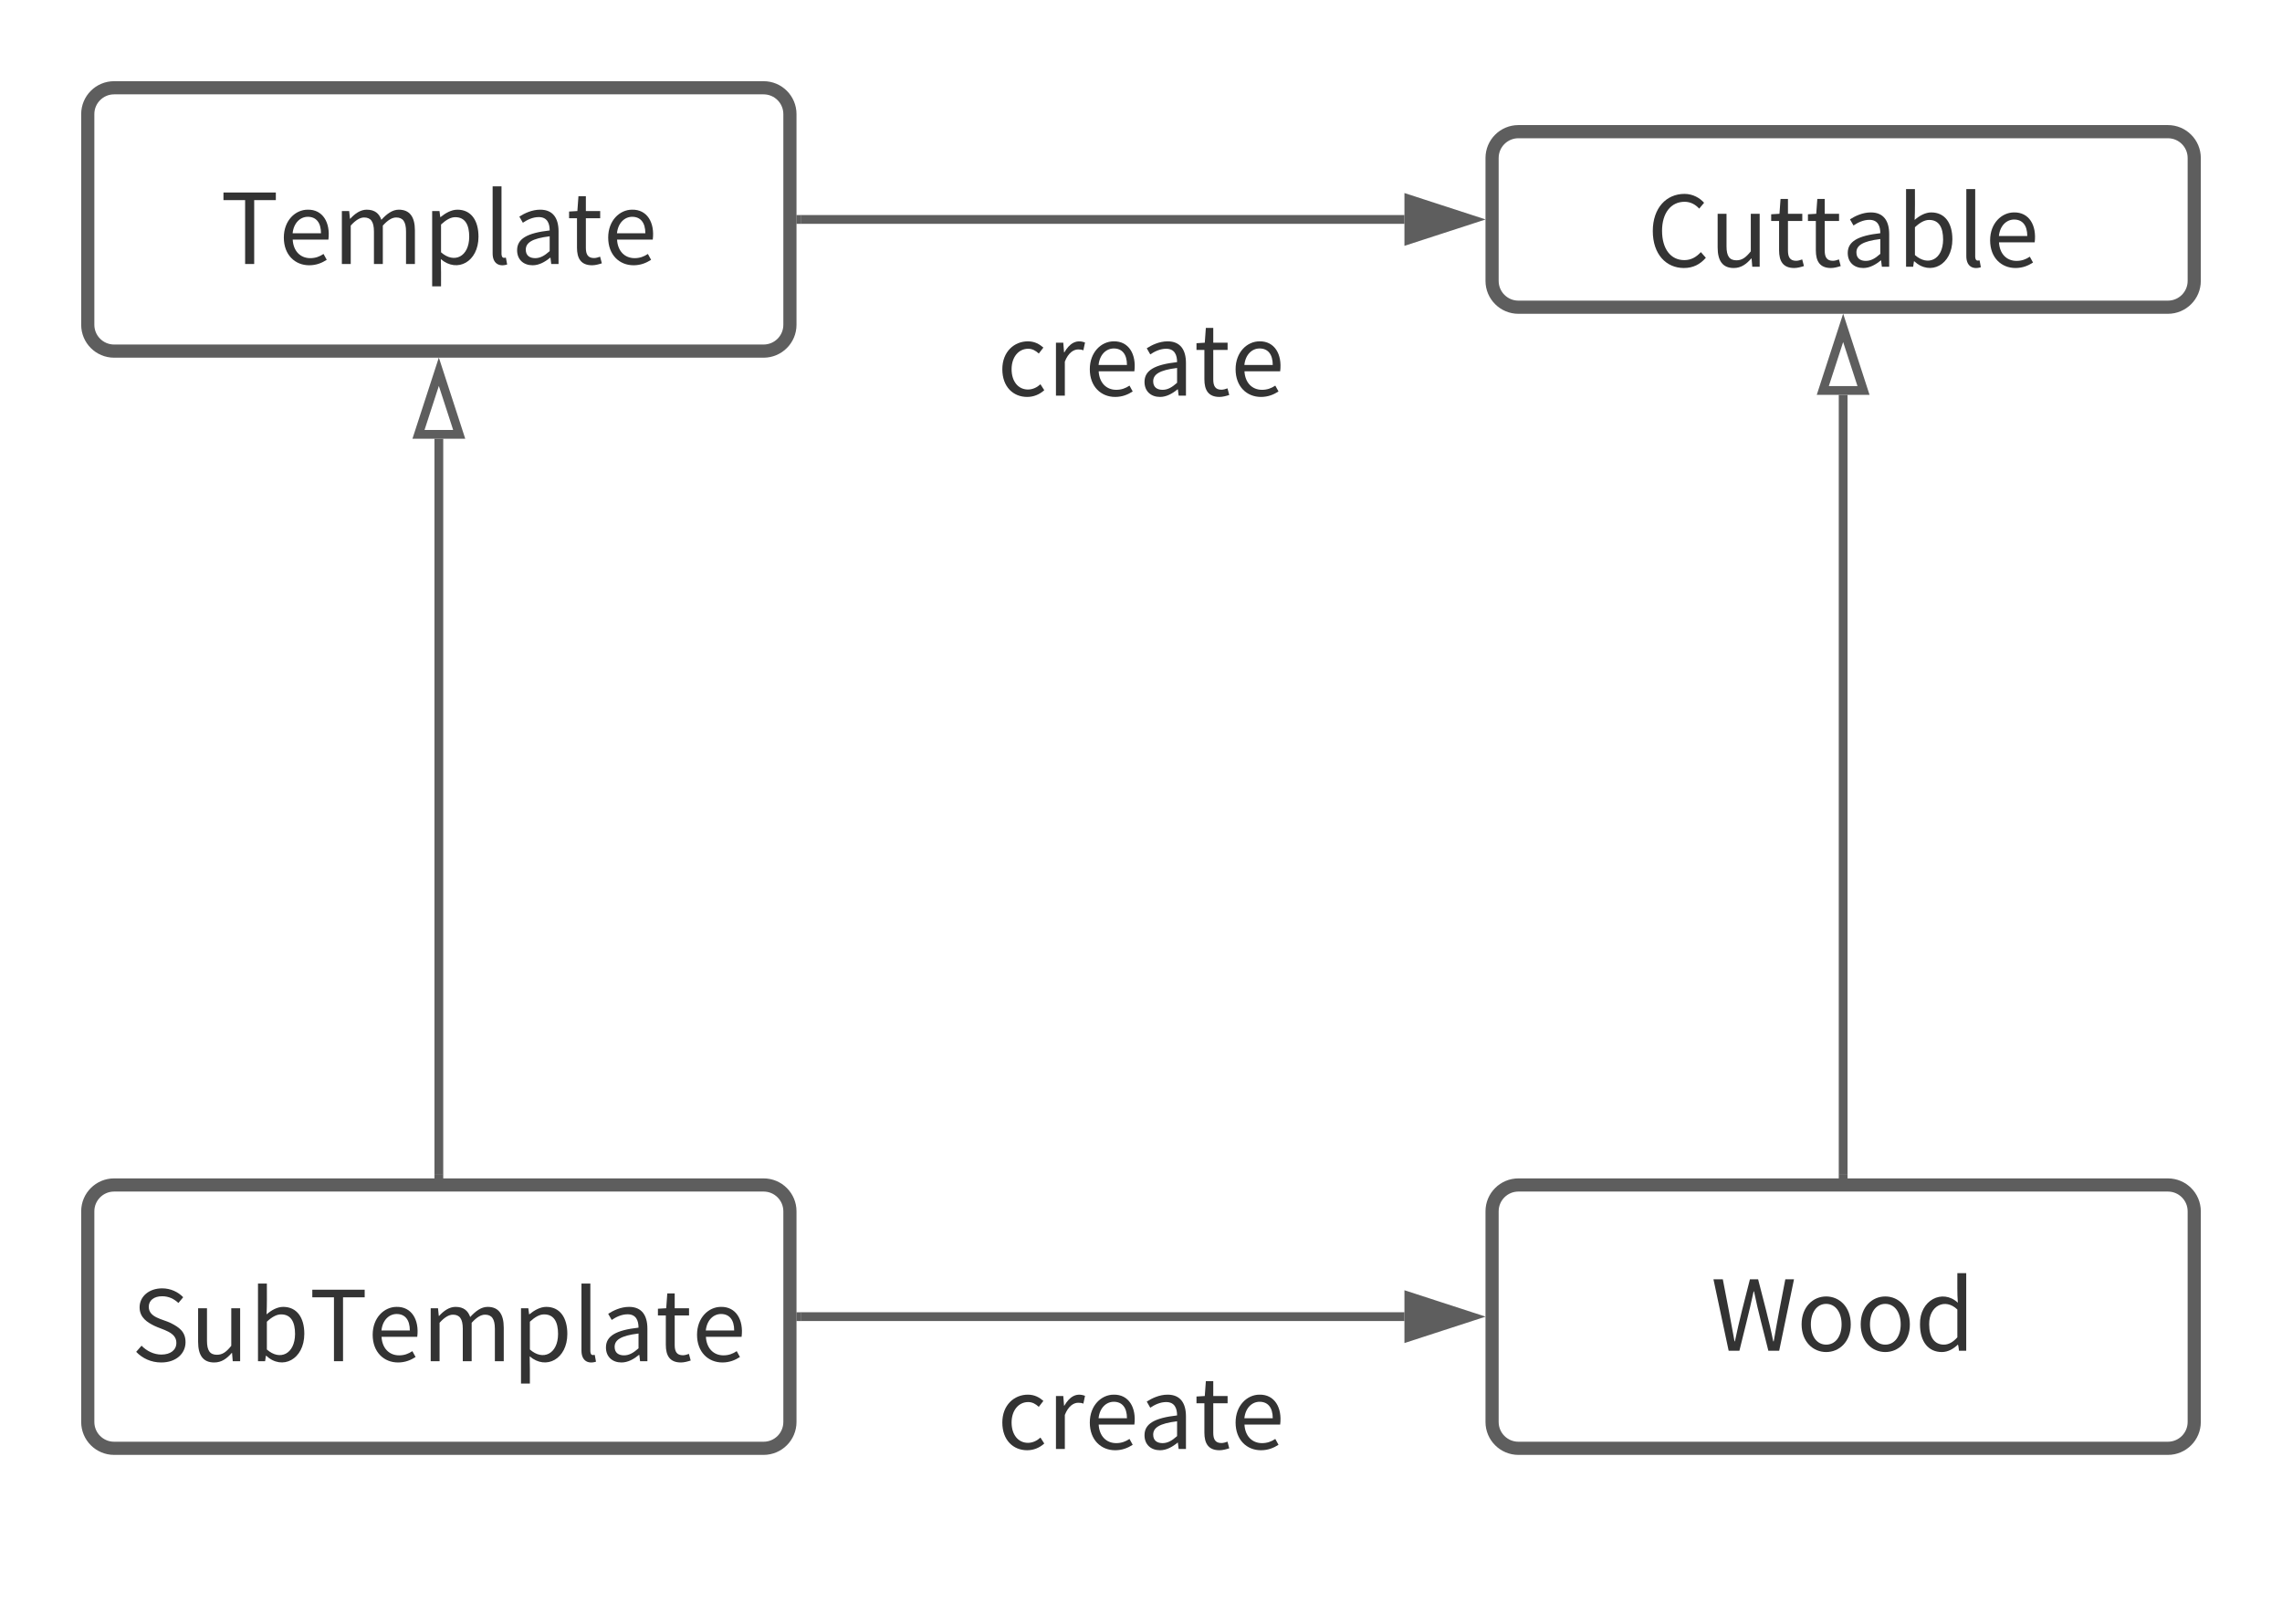
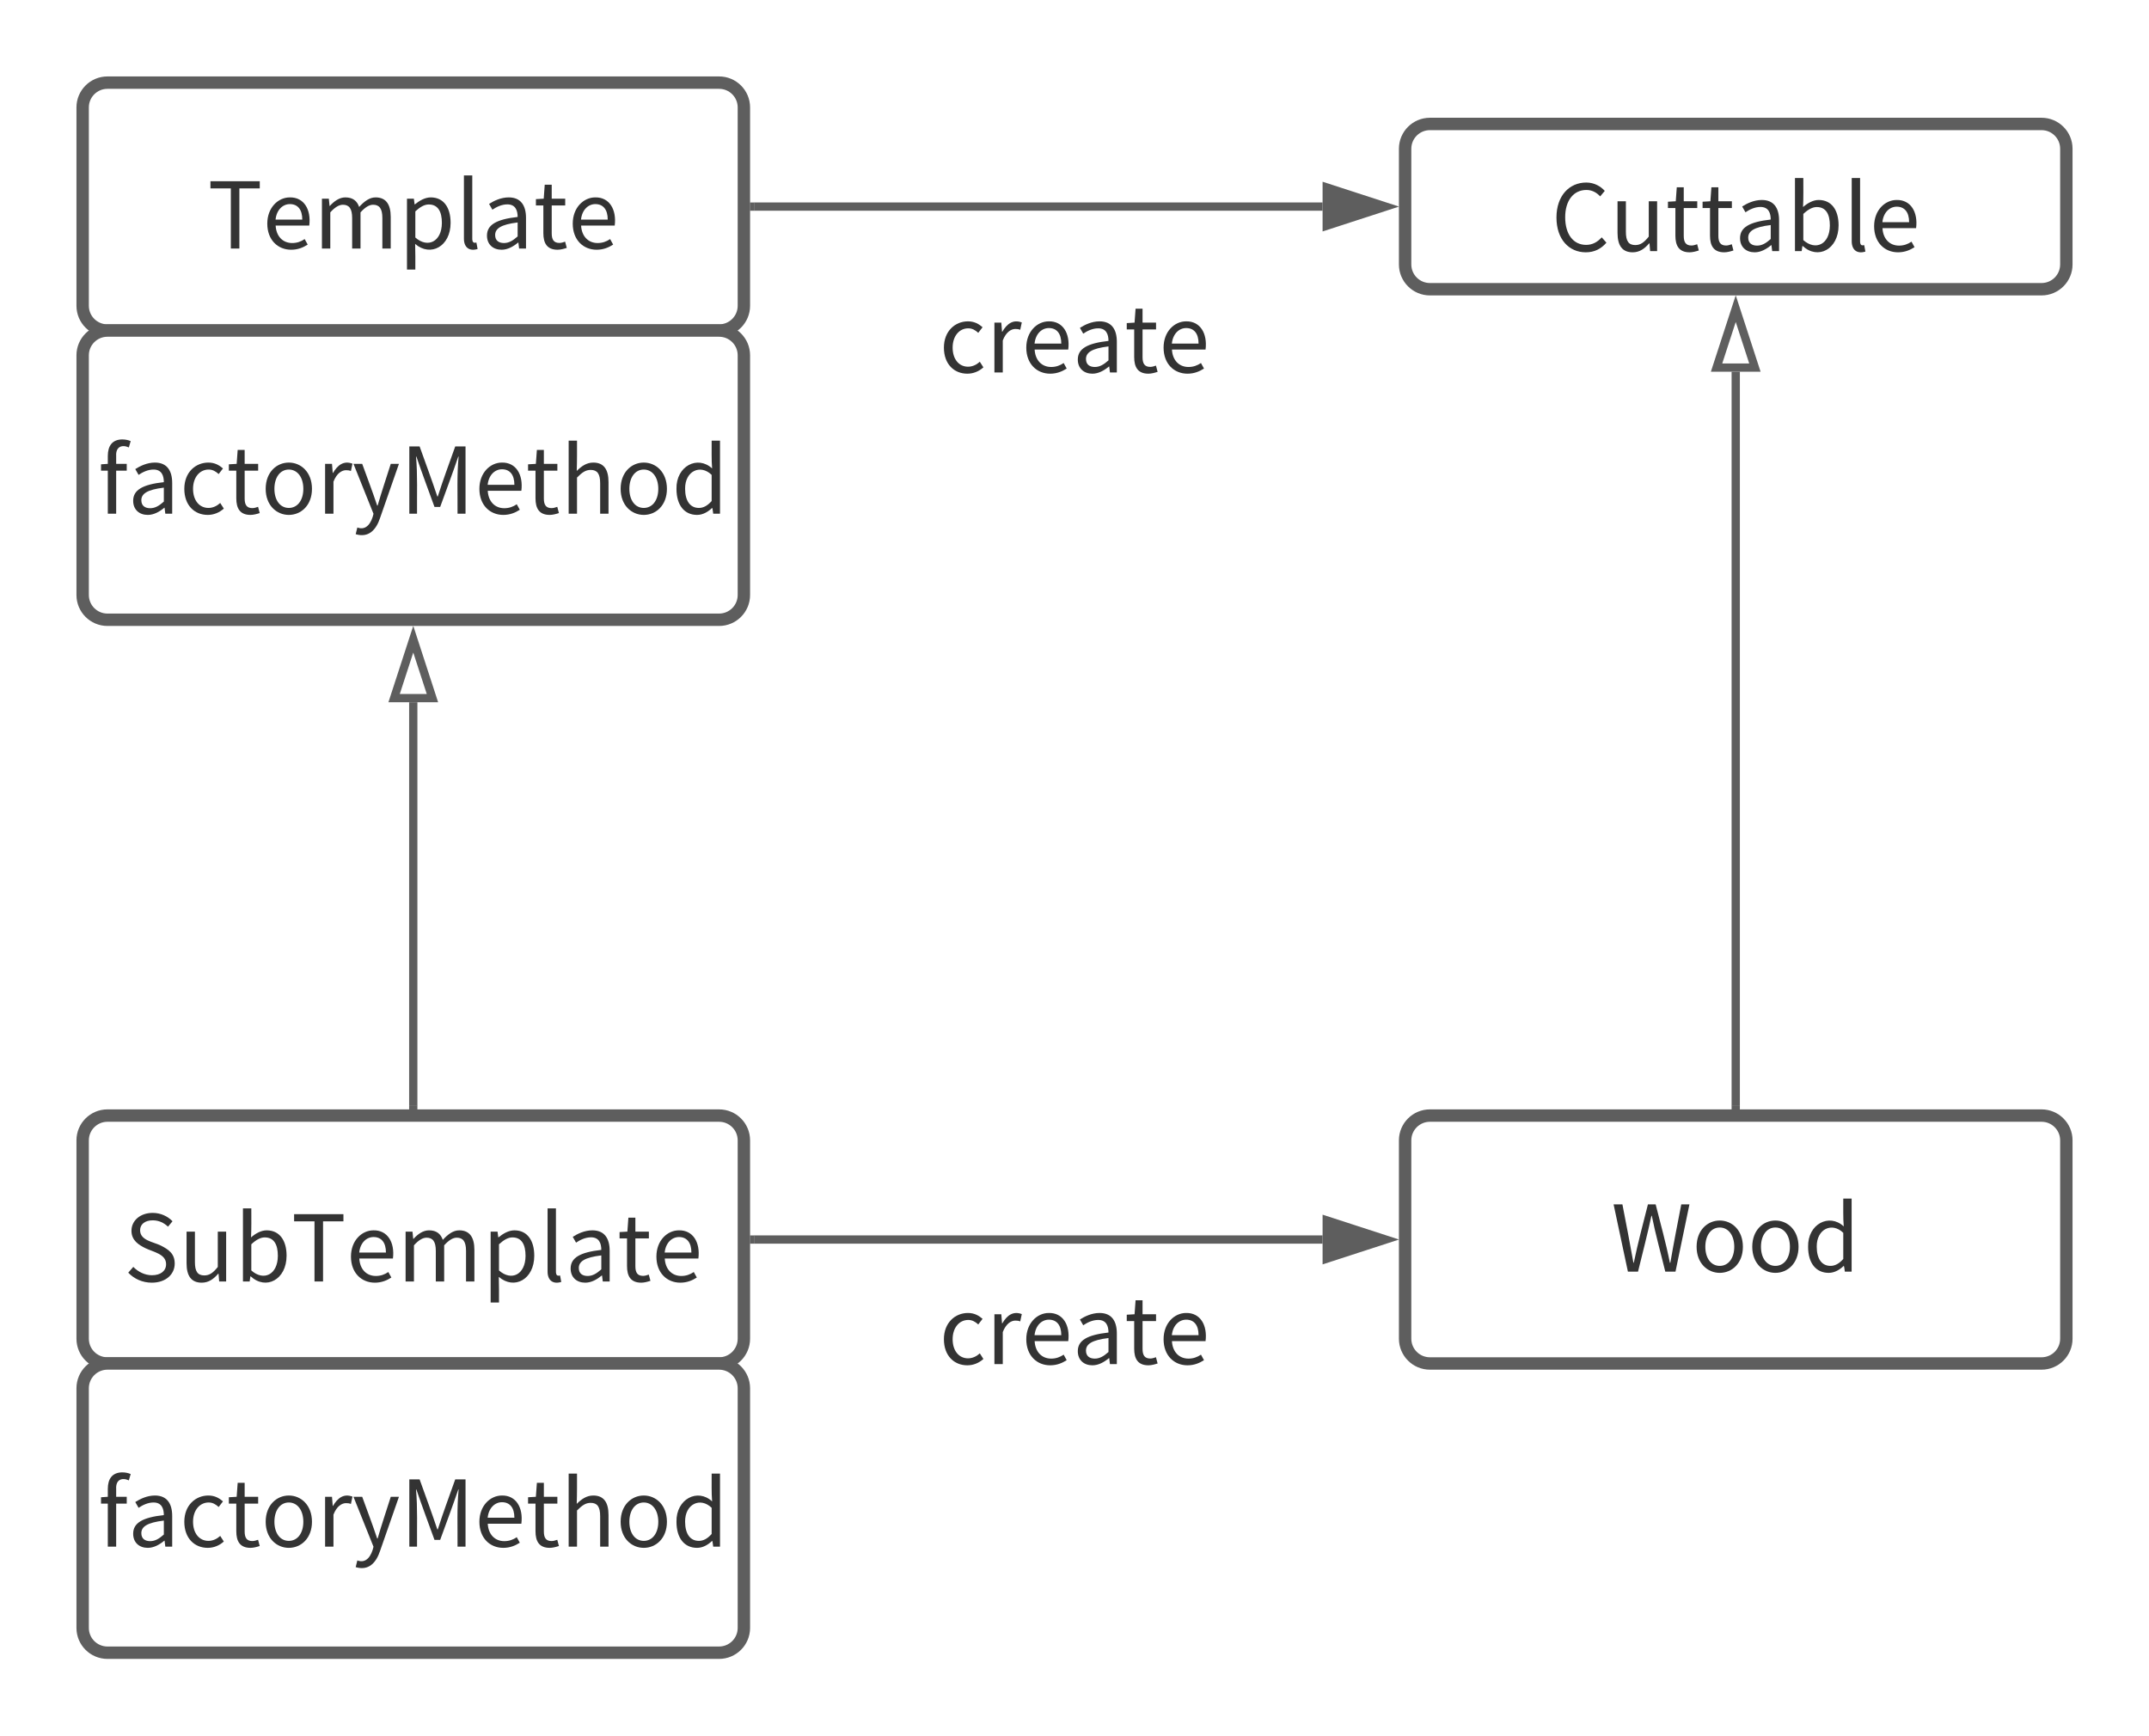
- <svg xmlns="http://www.w3.org/2000/svg" xmlns:ns1="lucid" xmlns:xlink="http://www.w3.org/1999/xlink" width="520" height="370">
+ <svg xmlns="http://www.w3.org/2000/svg" xmlns:ns1="lucid" xmlns:xlink="http://www.w3.org/1999/xlink" width="520" height="420">
  <g transform="translate(-640 -90)" ns1:page-tab-id="0_0">
    <path d="M0 0h1870.87v1322.83H0z" fill="#fff" />
    <path d="M980 126a6 6 0 0 1 6-6h148a6 6 0 0 1 6 6v28a6 6 0 0 1-6 6H986a6 6 0 0 1-6-6z" stroke="#5e5e5e" stroke-width="3" fill="#fff" />
    <use xlink:href="#a" transform="matrix(1,0,0,1,985,125) translate(30.33333 25.77778)" />
    <path d="M980 366a6 6 0 0 1 6-6h148a6 6 0 0 1 6 6v48a6 6 0 0 1-6 6H986a6 6 0 0 1-6-6z" stroke="#5e5e5e" stroke-width="3" fill="#fff" />
    <use xlink:href="#b" transform="matrix(1,0,0,1,992,372) translate(37.88889 25.77778)" />
    <path d="M660 116a6 6 0 0 1 6-6h148a6 6 0 0 1 6 6v48a6 6 0 0 1-6 6H666a6 6 0 0 1-6-6z" stroke="#5e5e5e" stroke-width="3" fill="#fff" />
    <use xlink:href="#c" transform="matrix(1,0,0,1,665,115) translate(25.23333 35.15278)" />
    <path d="M822.46 140h137.57" stroke="#5e5e5e" stroke-width="2" fill="none" />
    <path d="M822.5 141h-1.03v-2h1.02" fill="#5e5e5e" />
    <path d="M975.3 140l-14.27 4.64v-9.28z" stroke="#5e5e5e" stroke-width="2" fill="#5e5e5e" />
    <path d="M780 146a6 6 0 0 1 6-6h228a6 6 0 0 1 6 6v48a6 6 0 0 1-6 6H786a6 6 0 0 1-6-6z" stroke="#000" stroke-opacity="0" stroke-width="3" fill="#fff" fill-opacity="0" />
    <use xlink:href="#d" transform="matrix(1,0,0,1,785,145) translate(82.26667 35.15278)" />
    <path d="M660 366a6 6 0 0 1 6-6h148a6 6 0 0 1 6 6v48a6 6 0 0 1-6 6H666a6 6 0 0 1-6-6z" stroke="#5e5e5e" stroke-width="3" fill="#fff" />
    <use xlink:href="#e" transform="matrix(1,0,0,1,665,365) translate(4.988889 35.15278)" />
-     <path d="M740 357.54V189.97" stroke="#5e5e5e" stroke-width="2" fill="none" />
+     <path d="M740 357.54v-97.57" stroke="#5e5e5e" stroke-width="2" fill="none" />
    <path d="M741 358.54h-2v-1.03h2" fill="#5e5e5e" />
-     <path d="M740 174.7l4.64 14.27h-9.28z" stroke="#5e5e5e" stroke-width="2" fill="#fff" />
+     <path d="M740 244.7l4.64 14.27h-9.28z" stroke="#5e5e5e" stroke-width="2" fill="#fff" />
    <path d="M1060 357.54V179.97" stroke="#5e5e5e" stroke-width="2" fill="none" />
    <path d="M1061 358.54h-2v-1.03h2" fill="#5e5e5e" />
    <path d="M1060 164.7l4.64 14.27h-9.28z" stroke="#5e5e5e" stroke-width="2" fill="#fff" />
    <path d="M822.46 390h137.57" stroke="#5e5e5e" stroke-width="2" fill="none" />
    <path d="M822.5 391h-1.03v-2h1.02" fill="#5e5e5e" />
    <path d="M975.3 390l-14.27 4.64v-9.28z" stroke="#5e5e5e" stroke-width="2" fill="#5e5e5e" />
    <path d="M780 386a6 6 0 0 1 6-6h228a6 6 0 0 1 6 6v48a6 6 0 0 1-6 6H786a6 6 0 0 1-6-6z" stroke="#000" stroke-opacity="0" stroke-width="3" fill="#fff" fill-opacity="0" />
    <use xlink:href="#d" transform="matrix(1,0,0,1,785,385) translate(82.26667 35.15278)" />
+     <path d="M660 176a6 6 0 0 1 6-6h148a6 6 0 0 1 6 6v58a6 6 0 0 1-6 6H666a6 6 0 0 1-6-6z" stroke="#5e5e5e" stroke-width="3" fill="#fff" />
+     <use xlink:href="#f" transform="matrix(1,0,0,1,672,182) translate(-8.288889 32.33333)" />
+     <path d="M660 426a6 6 0 0 1 6-6h148a6 6 0 0 1 6 6v58a6 6 0 0 1-6 6H666a6 6 0 0 1-6-6z" stroke="#5e5e5e" stroke-width="3" fill="#fff" />
+     <use xlink:href="#f" transform="matrix(1,0,0,1,672,432) translate(-8.288889 32.33333)" />
    <defs>
-       <path fill="#333" d="M377 13C195 13 58-128 58-366c0-237 139-381 325-381 89 0 159 44 201 91l-50 60c-38-41-87-70-150-70-139 0-231 114-231 297 0 185 88 301 228 301 70 0 123-31 170-82l51 58C544-25 472 13 377 13" id="f" />
-       <path fill="#333" d="M250 13C136 13 85-61 85-199v-344h91v333c0 101 30 144 102 144 56 0 95-27 147-92v-385h91V0h-76l-7-85h-3c-51 59-105 98-180 98" id="g" />
-       <path fill="#333" d="M263 13c-116 0-155-72-155-181v-301H27v-69l85-5 11-152h76v152h147v74H199v303c0 67 21 105 84 105 19 0 44-7 62-14l18 68c-31 10-67 20-100 20" id="h" />
-       <path fill="#333" d="M217 13C126 13 58-43 58-141c0-118 103-177 334-203 0-70-23-137-112-137-63 0-120 29-163 58l-36-63c50-32 127-71 214-71 132 0 188 89 188 223V0h-75l-8-65h-3c-52 43-113 78-180 78zm26-73c53 0 96-25 149-72v-152c-183 22-245 67-245 137 0 62 42 87 96 87" id="i" />
-       <path fill="#333" d="M567-281C567-18 341 97 176-56h-3l-8 56H92v-796h91c0 106 2 214-3 316 49-43 110-77 170-77 141 0 217 110 217 276zM183-120C317-1 471-73 472-279c0-120-40-201-143-201-46 0-94 26-146 75v285" id="j" />
-       <path fill="#333" d="M241 5C155 32 92-8 92-108v-688h91v694c3 37 15 43 45 37" id="k" />
-       <path fill="#333" d="M311 13C167 13 51-92 51-271c0-176 119-286 245-286 154-3 234 132 212 307H142c6 116 77 190 180 190 53 0 96-16 136-43l33 60c-48 31-106 56-180 56zM141-315h291c0-110-50-169-135-169-77 0-145 62-156 169" id="l" />
+       <path fill="#333" d="M377 13C195 13 58-128 58-366c0-237 139-381 325-381 89 0 159 44 201 91l-50 60c-38-41-87-70-150-70-139 0-231 114-231 297 0 185 88 301 228 301 70 0 123-31 170-82l51 58C544-25 472 13 377 13" id="g" />
+       <path fill="#333" d="M250 13C136 13 85-61 85-199v-344h91v333c0 101 30 144 102 144 56 0 95-27 147-92v-385h91V0h-76l-7-85h-3c-51 59-105 98-180 98" id="h" />
+       <path fill="#333" d="M263 13c-116 0-155-72-155-181v-301H27v-69l85-5 11-152h76v152h147v74H199v303c0 67 21 105 84 105 19 0 44-7 62-14l18 68c-31 10-67 20-100 20" id="i" />
+       <path fill="#333" d="M217 13C126 13 58-43 58-141c0-118 103-177 334-203 0-70-23-137-112-137-63 0-120 29-163 58l-36-63c50-32 127-71 214-71 132 0 188 89 188 223V0h-75l-8-65h-3c-52 43-113 78-180 78zm26-73c53 0 96-25 149-72v-152c-183 22-245 67-245 137 0 62 42 87 96 87" id="j" />
+       <path fill="#333" d="M567-281C567-18 341 97 176-56h-3l-8 56H92v-796h91c0 106 2 214-3 316 49-43 110-77 170-77 141 0 217 110 217 276zM183-120C317-1 471-73 472-279c0-120-40-201-143-201-46 0-94 26-146 75v285" id="k" />
+       <path fill="#333" d="M241 5C155 32 92-8 92-108v-688h91v694c3 37 15 43 45 37" id="l" />
+       <path fill="#333" d="M311 13C167 13 51-92 51-271c0-176 119-286 245-286 154-3 234 132 212 307H142c6 116 77 190 180 190 53 0 96-16 136-43l33 60c-48 31-106 56-180 56zM141-315h291c0-110-50-169-135-169-77 0-145 62-156 169" id="m" />
      <g id="a">
-         <use transform="matrix(0.02222222,0,0,0.02222222,0,0)" xlink:href="#f" />
-         <use transform="matrix(0.02222222,0,0,0.02222222,14.17778,0)" xlink:href="#g" />
-         <use transform="matrix(0.02222222,0,0,0.02222222,27.66667,0)" xlink:href="#h" />
-         <use transform="matrix(0.02222222,0,0,0.02222222,36.04444,0)" xlink:href="#h" />
-         <use transform="matrix(0.02222222,0,0,0.02222222,44.42222,0)" xlink:href="#i" />
-         <use transform="matrix(0.02222222,0,0,0.02222222,56.95556,0)" xlink:href="#j" />
-         <use transform="matrix(0.02222222,0,0,0.02222222,70.68889,0)" xlink:href="#k" />
-         <use transform="matrix(0.02222222,0,0,0.02222222,77.02222,0)" xlink:href="#l" />
+         <use transform="matrix(0.02222222,0,0,0.02222222,0,0)" xlink:href="#g" />
+         <use transform="matrix(0.02222222,0,0,0.02222222,14.17778,0)" xlink:href="#h" />
+         <use transform="matrix(0.02222222,0,0,0.02222222,27.66667,0)" xlink:href="#i" />
+         <use transform="matrix(0.02222222,0,0,0.02222222,36.04444,0)" xlink:href="#i" />
+         <use transform="matrix(0.02222222,0,0,0.02222222,44.42222,0)" xlink:href="#j" />
+         <use transform="matrix(0.02222222,0,0,0.02222222,56.95556,0)" xlink:href="#k" />
+         <use transform="matrix(0.02222222,0,0,0.02222222,70.68889,0)" xlink:href="#l" />
+         <use transform="matrix(0.02222222,0,0,0.02222222,77.02222,0)" xlink:href="#m" />
      </g>
-       <path fill="#333" d="M181 0L25-733h96c41 211 82 422 120 636h4c45-218 101-426 154-636h84c53 211 111 415 155 636h5c37-216 78-424 119-636h89L699 0H588c-49-202-105-400-147-609h-4C393-402 340-202 291 0H181" id="m" />
-       <path fill="#333" d="M303 13C170 13 51-91 51-271c0-181 119-286 252-286s252 105 252 286C555-91 436 13 303 13zm0-76c94 0 158-83 158-208s-64-210-158-210-157 85-157 210S209-63 303-63" id="n" />
-       <path fill="#333" d="M277 13C141 13 53-90 53-271c-5-249 231-368 388-222-8-95-4-201-5-303h91V0h-74c-4-21-4-46-11-64-43 42-100 77-165 77zm20-76c50 0 94-25 139-75v-285c-123-120-291-42-289 151 0 131 54 209 150 209" id="o" />
+       <path fill="#333" d="M181 0L25-733h96c41 211 82 422 120 636h4c45-218 101-426 154-636h84c53 211 111 415 155 636h5c37-216 78-424 119-636h89L699 0H588c-49-202-105-400-147-609h-4C393-402 340-202 291 0H181" id="n" />
+       <path fill="#333" d="M303 13C170 13 51-91 51-271c0-181 119-286 252-286s252 105 252 286C555-91 436 13 303 13zm0-76c94 0 158-83 158-208s-64-210-158-210-157 85-157 210S209-63 303-63" id="o" />
+       <path fill="#333" d="M277 13C141 13 53-90 53-271c-5-249 231-368 388-222-8-95-4-201-5-303h91V0h-74c-4-21-4-46-11-64-43 42-100 77-165 77zm20-76c50 0 94-25 139-75v-285c-123-120-291-42-289 151 0 131 54 209 150 209" id="p" />
      <g id="b">
-         <use transform="matrix(0.02222222,0,0,0.02222222,0,0)" xlink:href="#m" />
-         <use transform="matrix(0.02222222,0,0,0.02222222,19.51111,0)" xlink:href="#n" />
-         <use transform="matrix(0.02222222,0,0,0.02222222,32.97778,0)" xlink:href="#n" />
-         <use transform="matrix(0.02222222,0,0,0.02222222,46.44444,0)" xlink:href="#o" />
+         <use transform="matrix(0.02222222,0,0,0.02222222,0,0)" xlink:href="#n" />
+         <use transform="matrix(0.02222222,0,0,0.02222222,19.51111,0)" xlink:href="#o" />
+         <use transform="matrix(0.02222222,0,0,0.02222222,32.97778,0)" xlink:href="#o" />
+         <use transform="matrix(0.02222222,0,0,0.02222222,46.44444,0)" xlink:href="#p" />
      </g>
-       <path fill="#333" d="M253 0v-655H31v-78h537v78H346V0h-93" id="p" />
-       <path fill="#333" d="M92 0v-543h75l8 79h3c47-52 104-93 169-93 83 0 128 40 150 104 56-61 113-104 179-104 112 0 165 74 165 213V0h-91v-332c0-102-32-145-101-145-42 0-86 27-137 83V0h-91v-332c0-102-32-145-101-145-41 0-87 27-137 83V0H92" id="q" />
-       <path fill="#333" d="M92 229v-772h75l8 62h3c49-40 110-76 173-76 140 0 216 110 216 277C567-22 349 94 181-50c3 91 2 185 2 279H92zm91-349C317-1 471-73 472-279c0-120-40-201-143-201-46 0-93 26-146 75v285" id="r" />
+       <path fill="#333" d="M253 0v-655H31v-78h537v78H346V0h-93" id="q" />
+       <path fill="#333" d="M92 0v-543h75l8 79h3c47-52 104-93 169-93 83 0 128 40 150 104 56-61 113-104 179-104 112 0 165 74 165 213V0h-91v-332c0-102-32-145-101-145-42 0-86 27-137 83V0h-91v-332c0-102-32-145-101-145-41 0-87 27-137 83V0H92" id="r" />
+       <path fill="#333" d="M92 229v-772h75l8 62h3c49-40 110-76 173-76 140 0 216 110 216 277C567-22 349 94 181-50c3 91 2 185 2 279H92zm91-349C317-1 471-73 472-279c0-120-40-201-143-201-46 0-93 26-146 75v285" id="s" />
      <g id="c">
-         <use transform="matrix(0.02222222,0,0,0.02222222,0,0)" xlink:href="#p" />
-         <use transform="matrix(0.02222222,0,0,0.02222222,13.31111,0)" xlink:href="#l" />
-         <use transform="matrix(0.02222222,0,0,0.02222222,25.62222,0)" xlink:href="#q" />
-         <use transform="matrix(0.02222222,0,0,0.02222222,46.2,0)" xlink:href="#r" />
-         <use transform="matrix(0.02222222,0,0,0.02222222,59.97778,0)" xlink:href="#k" />
-         <use transform="matrix(0.02222222,0,0,0.02222222,66.31111,0)" xlink:href="#i" />
-         <use transform="matrix(0.02222222,0,0,0.02222222,78.84444,0)" xlink:href="#h" />
-         <use transform="matrix(0.02222222,0,0,0.02222222,87.22222,0)" xlink:href="#l" />
+         <use transform="matrix(0.02222222,0,0,0.02222222,0,0)" xlink:href="#q" />
+         <use transform="matrix(0.02222222,0,0,0.02222222,13.31111,0)" xlink:href="#m" />
+         <use transform="matrix(0.02222222,0,0,0.02222222,25.62222,0)" xlink:href="#r" />
+         <use transform="matrix(0.02222222,0,0,0.02222222,46.2,0)" xlink:href="#s" />
+         <use transform="matrix(0.02222222,0,0,0.02222222,59.97778,0)" xlink:href="#l" />
+         <use transform="matrix(0.02222222,0,0,0.02222222,66.31111,0)" xlink:href="#j" />
+         <use transform="matrix(0.02222222,0,0,0.02222222,78.84444,0)" xlink:href="#i" />
+         <use transform="matrix(0.02222222,0,0,0.02222222,87.22222,0)" xlink:href="#m" />
      </g>
-       <path fill="#333" d="M306 13C162 13 51-91 51-271c0-181 123-286 262-286 71 0 120 30 159 64l-47 61c-32-29-65-49-109-49-98 0-170 85-170 210S214-63 314-63c50 0 94-23 128-54l39 61c-48 44-110 69-175 69" id="s" />
-       <path fill="#333" d="M92 0v-543h75l8 99h3c50-86 117-137 212-101l-17 80c-18-7-31-9-53-9-45 0-101 32-137 125V0H92" id="t" />
+       <path fill="#333" d="M306 13C162 13 51-91 51-271c0-181 123-286 262-286 71 0 120 30 159 64l-47 61c-32-29-65-49-109-49-98 0-170 85-170 210S214-63 314-63c50 0 94-23 128-54l39 61c-48 44-110 69-175 69" id="t" />
+       <path fill="#333" d="M92 0v-543h75l8 99h3c50-86 117-137 212-101l-17 80c-18-7-31-9-53-9-45 0-101 32-137 125V0H92" id="u" />
      <g id="d">
-         <use transform="matrix(0.02222222,0,0,0.02222222,0,0)" xlink:href="#s" />
-         <use transform="matrix(0.02222222,0,0,0.02222222,11.31111,0)" xlink:href="#t" />
-         <use transform="matrix(0.02222222,0,0,0.02222222,19.93333,0)" xlink:href="#l" />
-         <use transform="matrix(0.02222222,0,0,0.02222222,32.24444,0)" xlink:href="#i" />
-         <use transform="matrix(0.02222222,0,0,0.02222222,44.77778,0)" xlink:href="#h" />
-         <use transform="matrix(0.02222222,0,0,0.02222222,53.15556,0)" xlink:href="#l" />
+         <use transform="matrix(0.02222222,0,0,0.02222222,0,0)" xlink:href="#t" />
+         <use transform="matrix(0.02222222,0,0,0.02222222,11.31111,0)" xlink:href="#u" />
+         <use transform="matrix(0.02222222,0,0,0.02222222,19.93333,0)" xlink:href="#m" />
+         <use transform="matrix(0.02222222,0,0,0.02222222,32.24444,0)" xlink:href="#j" />
+         <use transform="matrix(0.02222222,0,0,0.02222222,44.77778,0)" xlink:href="#i" />
+         <use transform="matrix(0.02222222,0,0,0.02222222,53.15556,0)" xlink:href="#m" />
      </g>
-       <path fill="#333" d="M304 13C200 13 111-29 47-96l55-63c53 55 127 91 203 91 96 0 154-48 154-120 1-113-145-134-228-176-66-33-149-81-149-188 0-113 98-195 231-195 87 0 164 37 216 91l-49 59c-45-42-99-69-167-69-83 0-137 42-137 108 0 112 144 126 226 167 83 42 151 87 151 196 0 116-96 208-249 208" id="u" />
+       <path fill="#333" d="M304 13C200 13 111-29 47-96l55-63c53 55 127 91 203 91 96 0 154-48 154-120 1-113-145-134-228-176-66-33-149-81-149-188 0-113 98-195 231-195 87 0 164 37 216 91l-49 59c-45-42-99-69-167-69-83 0-137 42-137 108 0 112 144 126 226 167 83 42 151 87 151 196 0 116-96 208-249 208" id="v" />
      <g id="e">
-         <use transform="matrix(0.02222222,0,0,0.02222222,0,0)" xlink:href="#u" />
-         <use transform="matrix(0.02222222,0,0,0.02222222,13.26667,0)" xlink:href="#g" />
-         <use transform="matrix(0.02222222,0,0,0.02222222,26.75556,0)" xlink:href="#j" />
-         <use transform="matrix(0.02222222,0,0,0.02222222,40.48889,0)" xlink:href="#p" />
-         <use transform="matrix(0.02222222,0,0,0.02222222,53.8,0)" xlink:href="#l" />
-         <use transform="matrix(0.02222222,0,0,0.02222222,66.11111,0)" xlink:href="#q" />
-         <use transform="matrix(0.02222222,0,0,0.02222222,86.68889,0)" xlink:href="#r" />
-         <use transform="matrix(0.02222222,0,0,0.02222222,100.4667,0)" xlink:href="#k" />
-         <use transform="matrix(0.02222222,0,0,0.02222222,106.8,0)" xlink:href="#i" />
-         <use transform="matrix(0.02222222,0,0,0.02222222,119.3333,0)" xlink:href="#h" />
-         <use transform="matrix(0.02222222,0,0,0.02222222,127.7111,0)" xlink:href="#l" />
+         <use transform="matrix(0.02222222,0,0,0.02222222,0,0)" xlink:href="#v" />
+         <use transform="matrix(0.02222222,0,0,0.02222222,13.26667,0)" xlink:href="#h" />
+         <use transform="matrix(0.02222222,0,0,0.02222222,26.75556,0)" xlink:href="#k" />
+         <use transform="matrix(0.02222222,0,0,0.02222222,40.48889,0)" xlink:href="#q" />
+         <use transform="matrix(0.02222222,0,0,0.02222222,53.8,0)" xlink:href="#m" />
+         <use transform="matrix(0.02222222,0,0,0.02222222,66.11111,0)" xlink:href="#r" />
+         <use transform="matrix(0.02222222,0,0,0.02222222,86.68889,0)" xlink:href="#s" />
+         <use transform="matrix(0.02222222,0,0,0.02222222,100.4667,0)" xlink:href="#l" />
+         <use transform="matrix(0.02222222,0,0,0.02222222,106.8,0)" xlink:href="#j" />
+         <use transform="matrix(0.02222222,0,0,0.02222222,119.3333,0)" xlink:href="#i" />
+         <use transform="matrix(0.02222222,0,0,0.02222222,127.7111,0)" xlink:href="#m" />
+       </g>
+       <path fill="#333" d="M356-791l-20 69c-75-34-144-8-138 93v86h115v74H198V0h-91v-469H33v-69l74-5v-87c0-110 50-179 158-179 33 0 65 7 91 18" id="w" />
+       <path fill="#333" d="M303 45C261 172 181 266 37 223l18-73C155 188 210 96 231 1L13-543h95c55 152 111 298 163 454h5c45-155 95-303 143-454h89" id="x" />
+       <path fill="#333" d="M100 0v-733h112c65 181 131 360 193 545h5c59-186 126-364 190-545h112V0h-87c2-212-8-425 12-622h-4C570-437 502-256 436-74h-62c-66-182-134-363-197-548h-4c18 198 9 411 11 622h-84" id="y" />
+       <path fill="#333" d="M92 0v-796h91c0 111 1 223-3 330 50-50 106-91 180-91 114 0 166 74 166 213V0h-91v-332c0-102-31-145-103-145-56 0-94 28-149 83V0H92" id="z" />
+       <g id="f">
+         <use transform="matrix(0.02222222,0,0,0.02222222,0,0)" xlink:href="#w" />
+         <use transform="matrix(0.02222222,0,0,0.02222222,7.222222,0)" xlink:href="#j" />
+         <use transform="matrix(0.02222222,0,0,0.02222222,19.75556,0)" xlink:href="#t" />
+         <use transform="matrix(0.02222222,0,0,0.02222222,31.06667,0)" xlink:href="#i" />
+         <use transform="matrix(0.02222222,0,0,0.02222222,39.44444,0)" xlink:href="#o" />
+         <use transform="matrix(0.02222222,0,0,0.02222222,52.91111,0)" xlink:href="#u" />
+         <use transform="matrix(0.02222222,0,0,0.02222222,61.53333,0)" xlink:href="#x" />
+         <use transform="matrix(0.02222222,0,0,0.02222222,73.11111,0)" xlink:href="#y" />
+         <use transform="matrix(0.02222222,0,0,0.02222222,91.15556,0)" xlink:href="#m" />
+         <use transform="matrix(0.02222222,0,0,0.02222222,103.4667,0)" xlink:href="#i" />
+         <use transform="matrix(0.02222222,0,0,0.02222222,111.8444,0)" xlink:href="#z" />
+         <use transform="matrix(0.02222222,0,0,0.02222222,125.3333,0)" xlink:href="#o" />
+         <use transform="matrix(0.02222222,0,0,0.02222222,138.8,0)" xlink:href="#p" />
      </g>
    </defs>
  </g>
</svg>
